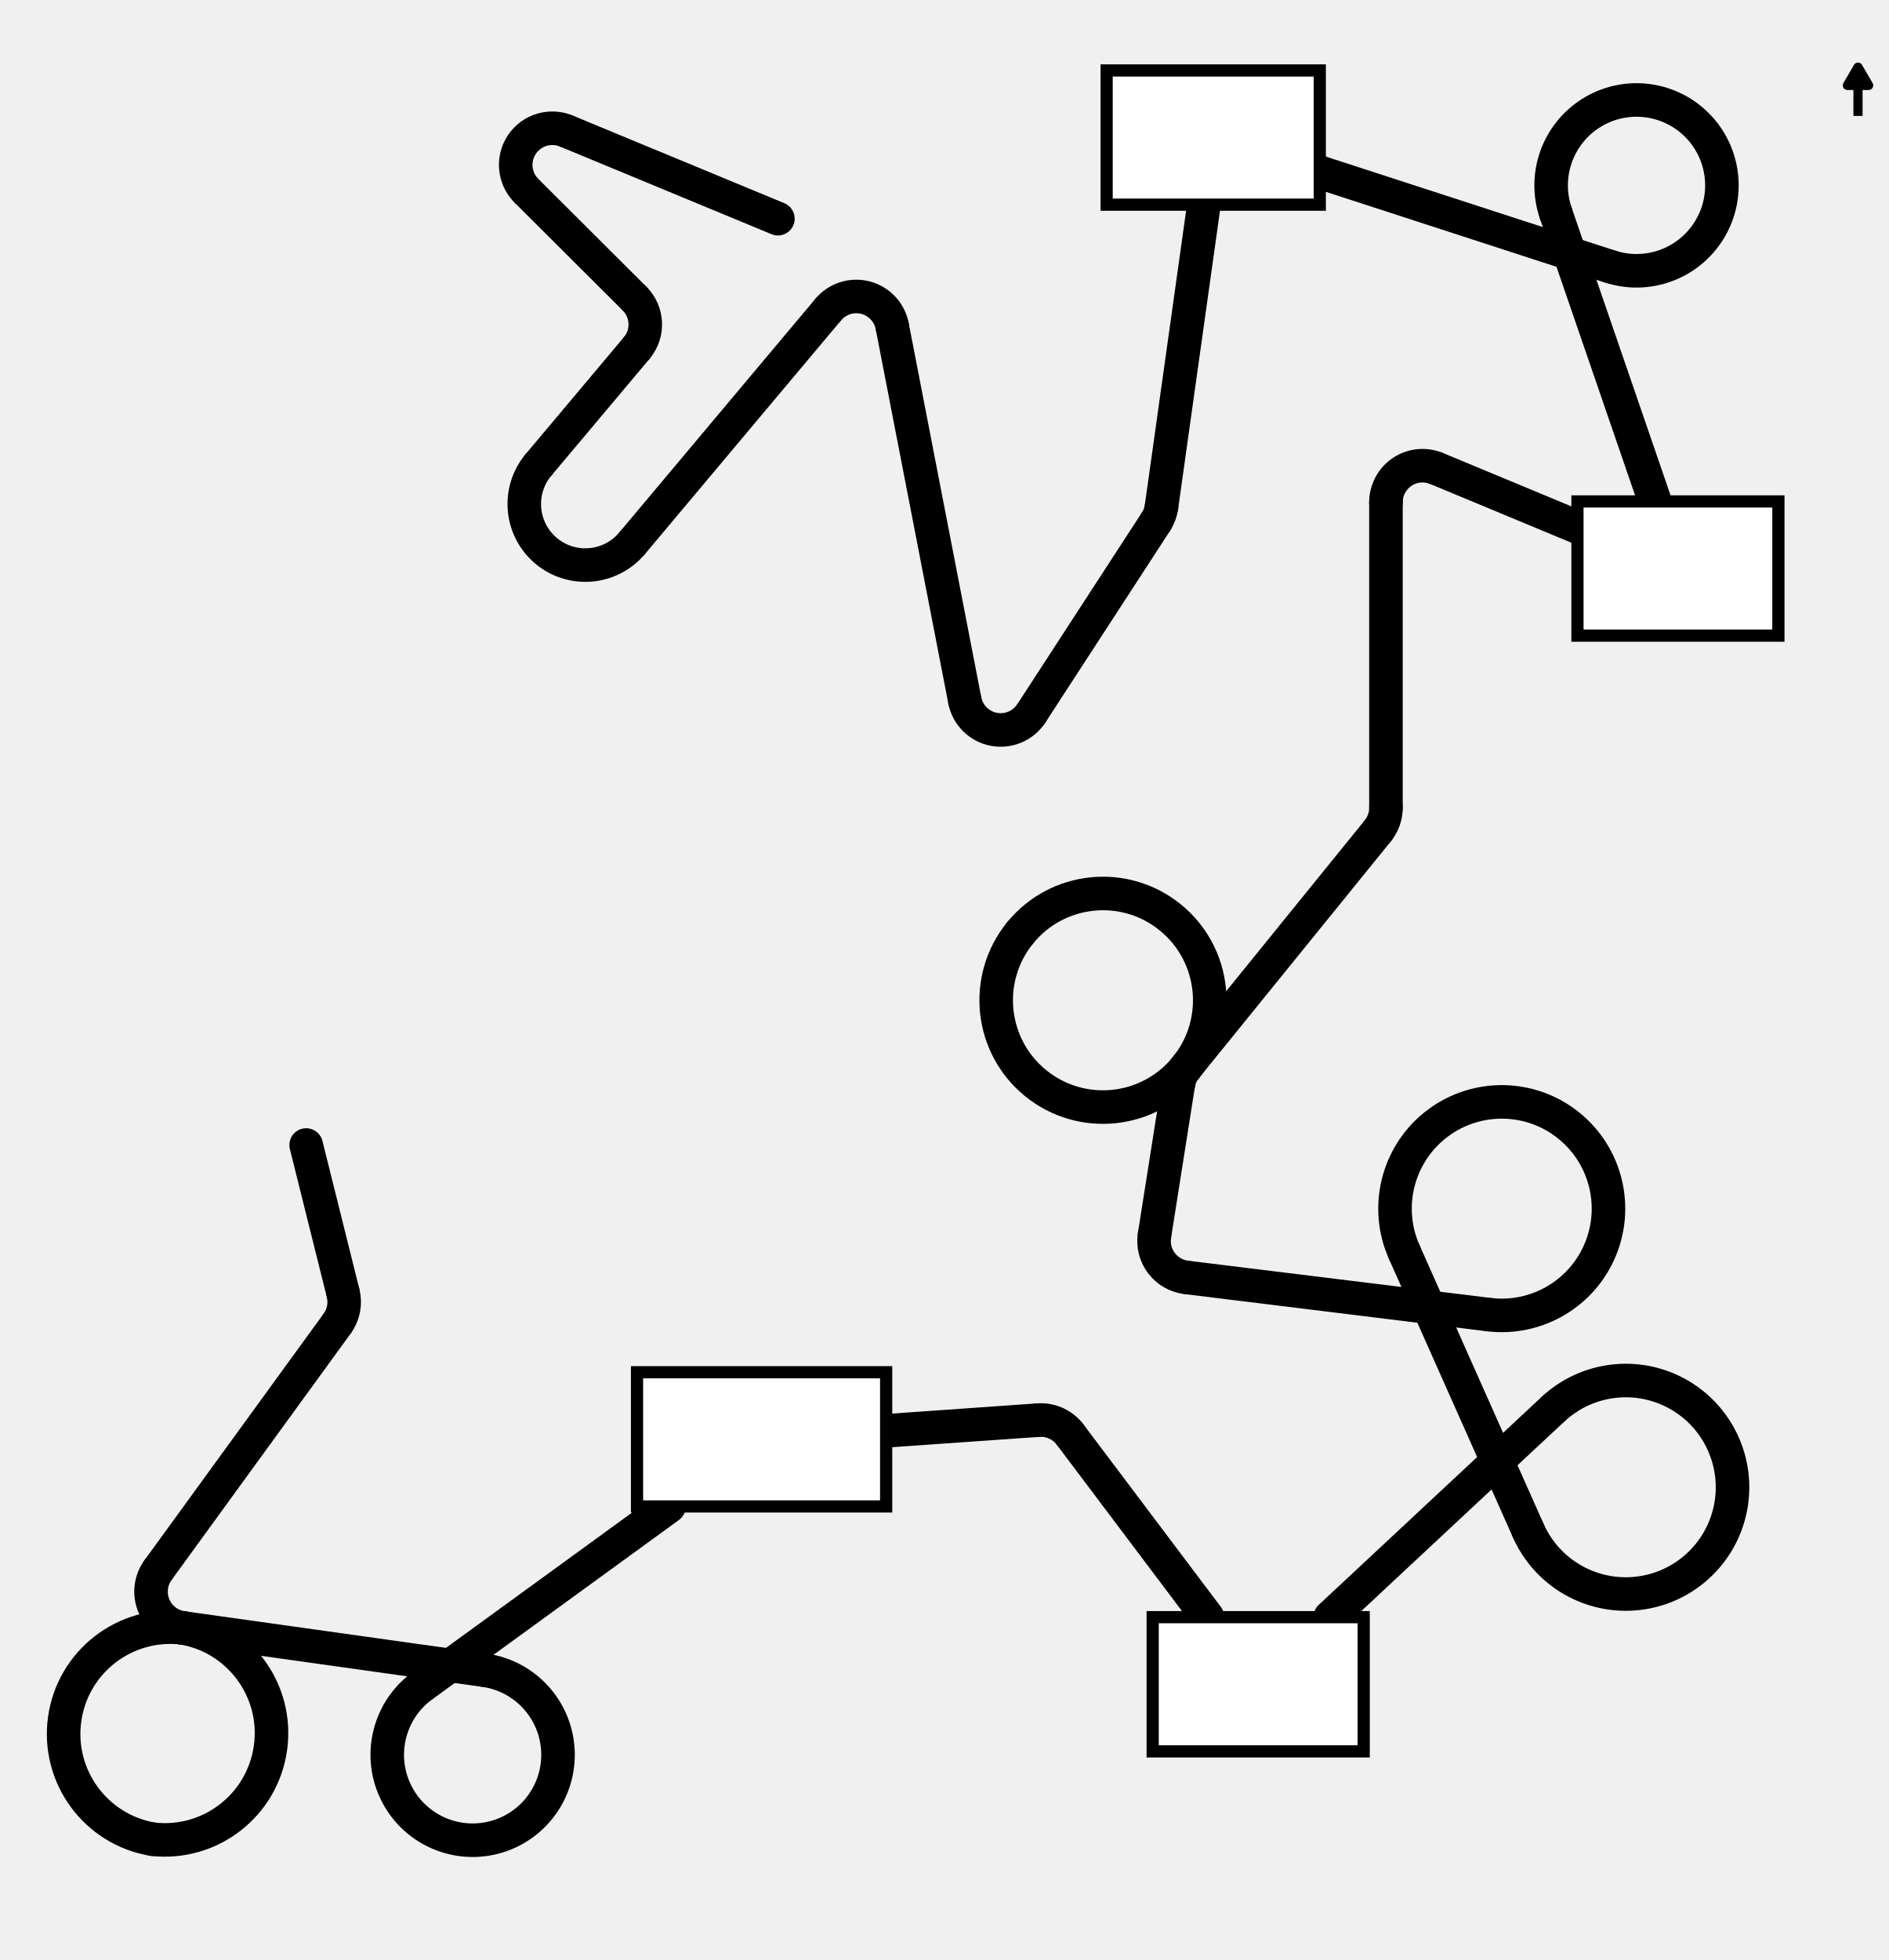
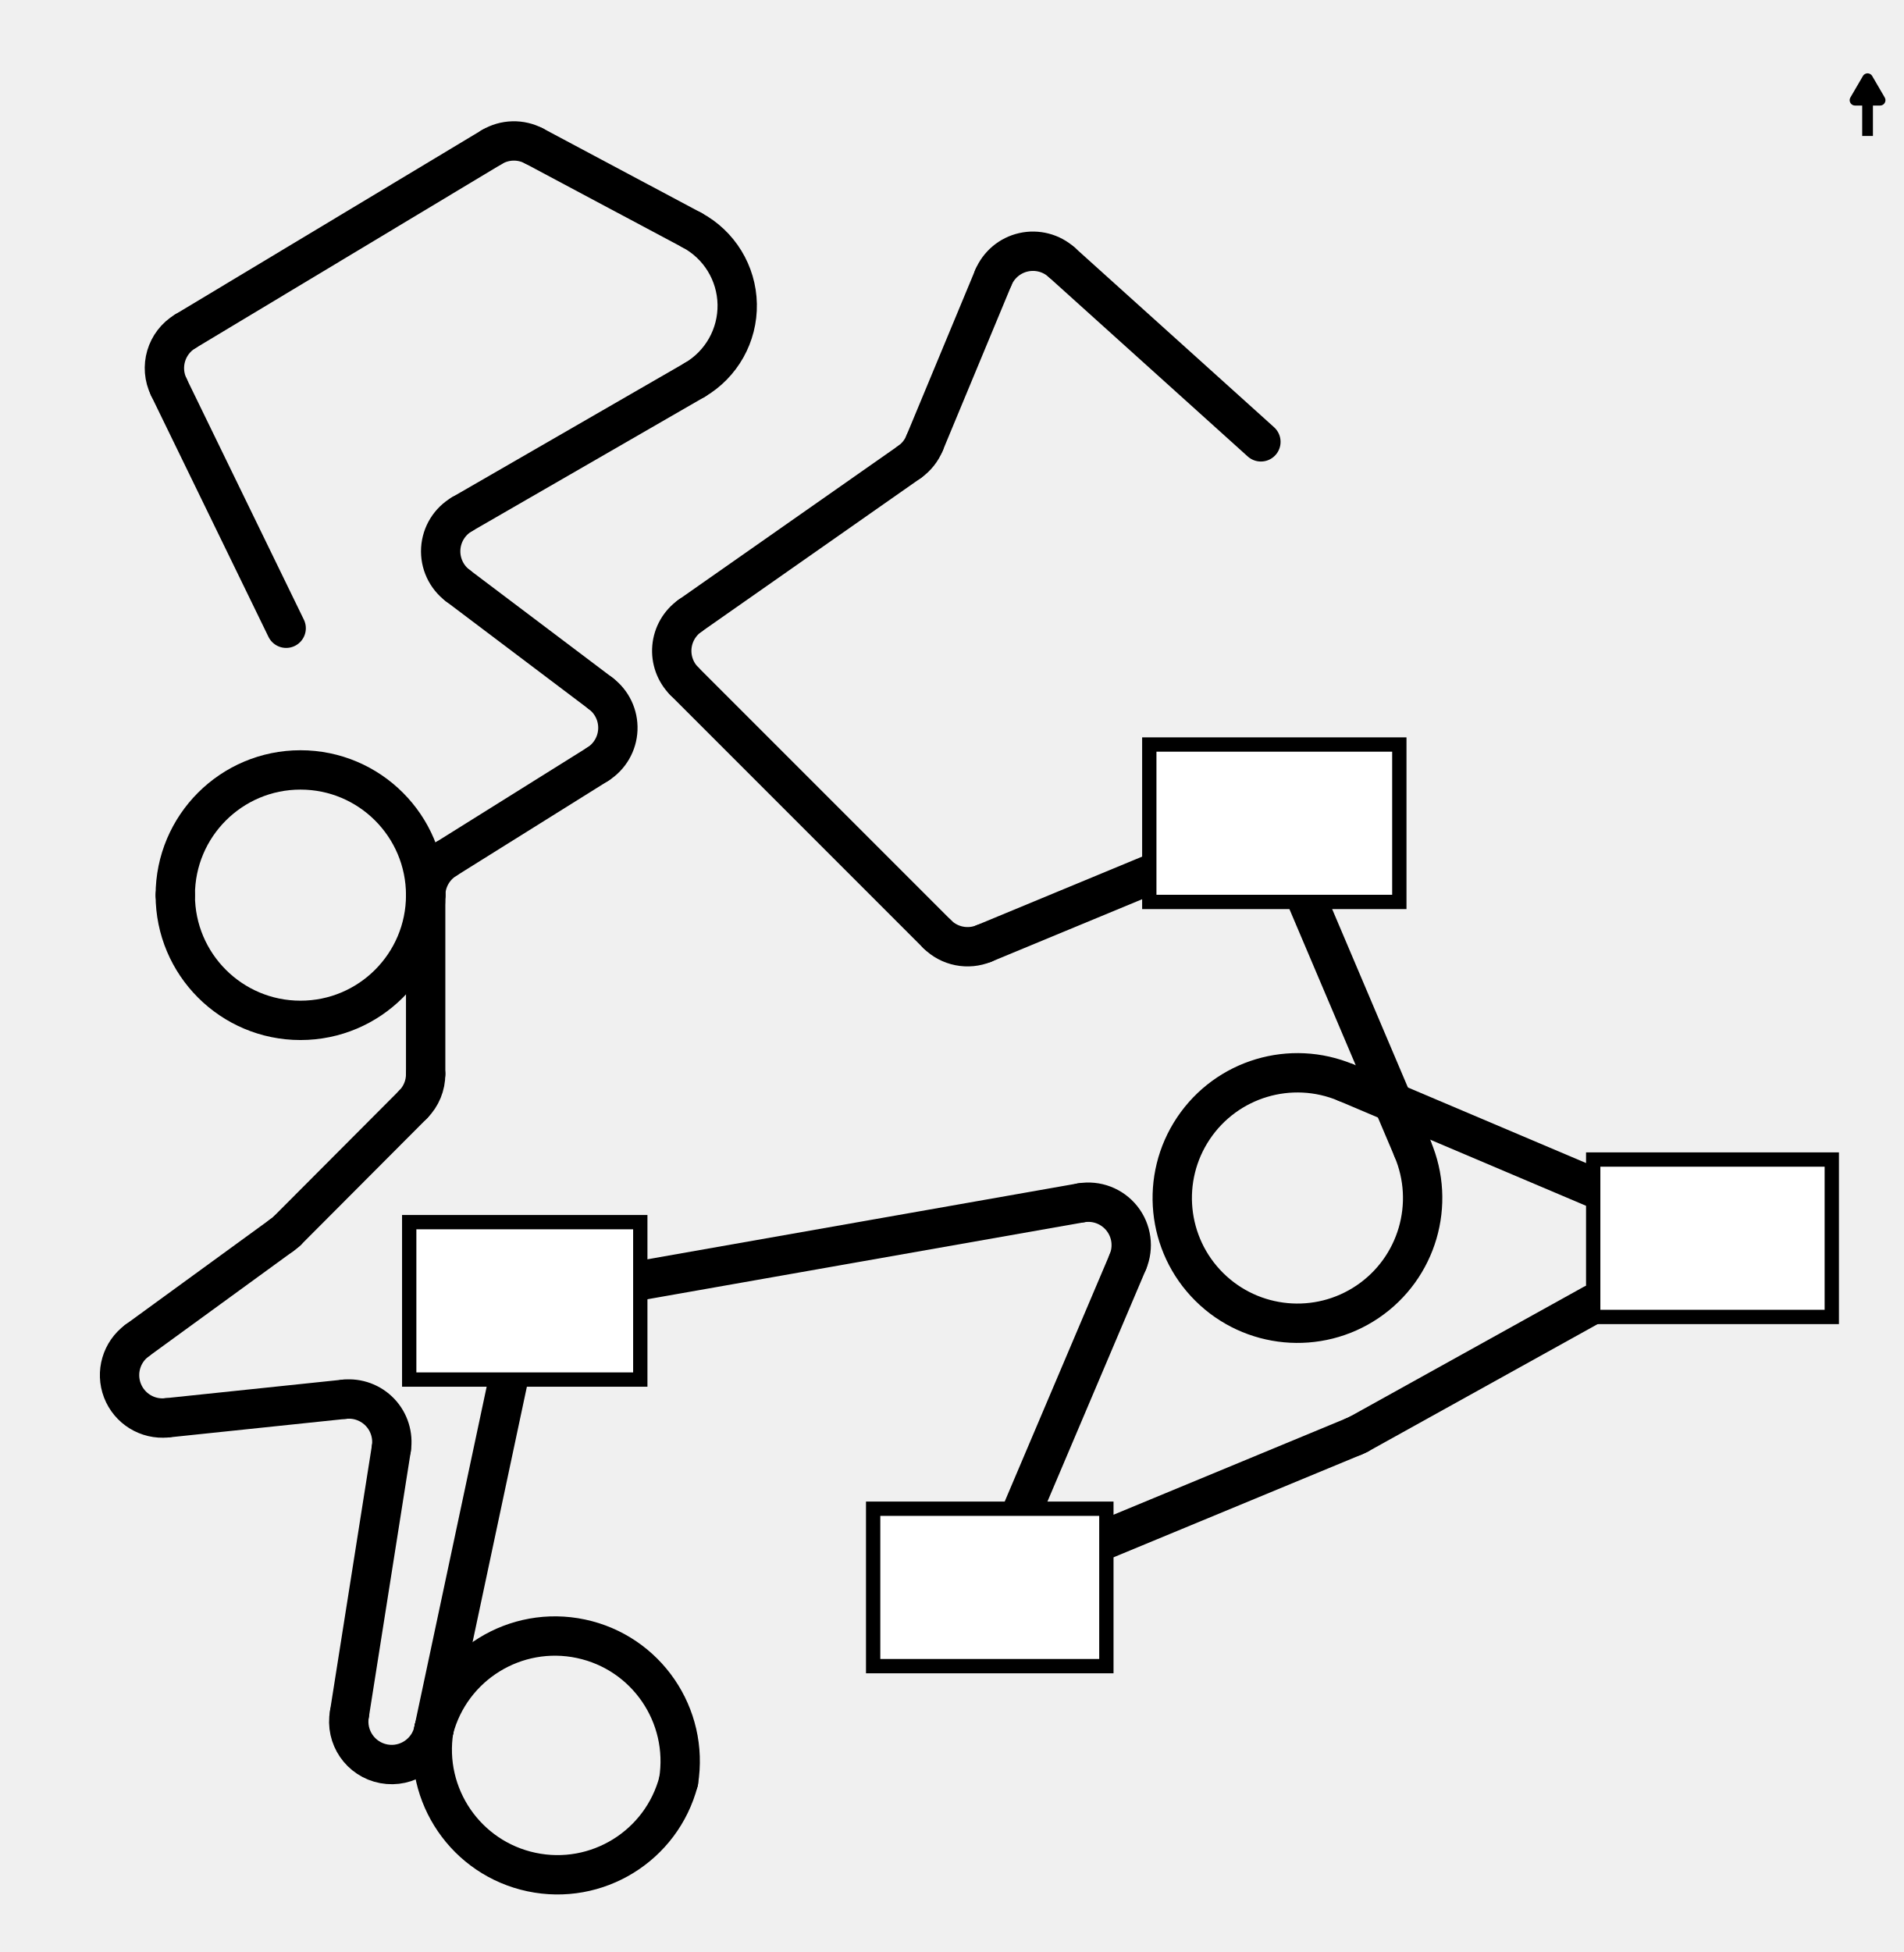
- <svg xmlns="http://www.w3.org/2000/svg" viewBox="-255.1 -71.7 619.3 642.6" preserveAspectRatio="xMidYMid meet">
+ <svg xmlns="http://www.w3.org/2000/svg" viewBox="-352.5 -123.5 532.1 545.6" preserveAspectRatio="xMidYMid meet">
  <g fill="none" stroke="#000" stroke-width="11" stroke-linecap="round">
-     <path d="M 0 0 L -69.3 -28.7" />
-     <path d="M -69.3 -28.7 A 12 12 0 0 0 -82.4 -9.1" />
-     <path d="M -82.4 -9.1 L -47 26.2" />
-     <path d="M -47 26.2 A 12 12 0 0 1 -46.3 42.4" />
-     <path d="M -46.3 42.4 L -78.5 80.7" />
-     <path d="M -78.5 80.7 A 20 20 0 0 0 -47.8 106.4" />
-     <path d="M -47.8 106.4 L 16.5 29.8" />
-     <path d="M 16.5 29.8 A 12 12 0 0 1 37.5 35.3" />
-     <path d="M 37.5 35.3 L 61.3 158" />
-     <path d="M 61.3 158 A 12 12 0 0 0 83.1 162.2" />
-     <path d="M 83.1 162.2 L 124 99.3" />
-     <path d="M 124 99.3 A 12 12 0 0 0 125.8 94.4" />
-     <path d="M 125.8 94.4 L 139.7 -4.6" />
-     <path d="M 177.8 -15.2 L 272.9 15.7" />
-     <path d="M 272.9 15.7 A 28 28 0 1 0 255.1 -1.8" />
-     <path d="M 255.1 -1.8 L 287.6 92.7" />
-     <path d="M 262.2 101.1 L 216 81.9" />
-     <path d="M 216 81.9 A 12 12 0 0 0 199.4 93" />
-     <path d="M 199.4 93 L 199.4 193" />
-     <path d="M 199.4 193 A 12 12 0 0 1 196.8 200.6" />
-     <path d="M 196.8 200.6 L 133.8 278.3" />
-     <path d="M 133.8 278.3 A 35 35 0 0 1 79.4 234.2" />
-     <path d="M 79.4 234.2 A 35 35 0 0 1 133.8 278.3" />
-     <path d="M 133.8 278.3 A 12 12 0 0 0 131.3 283.9" />
-     <path d="M 131.3 283.9 L 123.5 333.3" />
-     <path d="M 123.5 333.3 A 12 12 0 0 0 133.9 347.1" />
-     <path d="M 133.9 347.1 L 233.1 359.3" />
-     <path d="M 233.1 359.3 A 35 35 0 1 0 205.4 338.8" />
-     <path d="M 205.4 338.8 L 246.1 430.2" />
-     <path d="M 246.1 430.2 A 35 35 0 1 0 254.2 390.3" />
-     <path d="M 254.2 390.3 L 181.1 458.5" />
-     <path d="M 140.9 458.5 L 95.8 398.6" />
-     <path d="M 95.8 398.6 A 12 12 0 0 0 85.3 393.9" />
-     <path d="M 85.3 393.9 L 35.5 397.4" />
-     <path d="M -35.7 422.2 L -116.6 481" />
-     <path d="M -116.6 481 A 28 28 0 1 0 -96.2 475.9" />
-     <path d="M -96.2 475.9 L -195.3 462" />
-     <path d="M -195.3 462 A 35 35 0 0 0 -205 531.3" />
-     <path d="M -205 531.3 A 35 35 0 0 0 -195.3 462" />
-     <path d="M -195.3 462 A 12 12 0 0 1 -203.3 443.1" />
-     <path d="M -203.3 443.1 L -144.5 362.2" />
-     <path d="M -144.5 362.2 A 12 12 0 0 0 -142.6 352.2" />
-     <path d="M -142.6 352.2 L -154.7 303.7" />
+     <path d="M 0 0 L -55.7 -50.2" />
+     <path d="M -55.7 -50.2 A 12 12 0 0 0 -74.8 -45.9" />
+     <path d="M -74.8 -45.9 L -94 0.3" />
+     <path d="M -94 0.3 A 12 12 0 0 1 -98.2 5.6" />
+     <path d="M -98.2 5.6 L -159.6 48.6" />
+     <path d="M -159.6 48.6 A 12 12 0 0 0 -161.2 66.9" />
+     <path d="M -161.2 66.9 L -90.5 137.6" />
+     <path d="M -90.5 137.6 A 12 12 0 0 0 -77.4 140.2" />
+     <path d="M -77.4 140.2 L -31.3 121.1" />
+     <path d="M 13.1 128.6 L 42.4 197.6" />
+     <path d="M 42.4 197.6 A 35 35 0 1 1 23.8 179.1" />
+     <path d="M 23.8 179.1 L 92.9 208.4" />
+     <path d="M 92.9 241 L 27.3 277.4" />
+     <path d="M 27.3 277.4 A 12 12 0 0 1 26 278" />
+     <path d="M 26 278 L -43.3 306.7" />
+     <path d="M -66.5 298.2 L -37.2 229.2" />
+     <path d="M -37.2 229.2 A 12 12 0 0 0 -50.3 212.7" />
+     <path d="M -50.3 212.7 L -173.4 234.4" />
+     <path d="M -210.4 262.1 L -231.2 359.9" />
+     <path d="M -231.2 359.9 A 35 35 0 0 0 -162.8 374.4" />
+     <path d="M -162.8 374.4 A 35 35 0 0 0 -231.2 359.9" />
+     <path d="M -231.2 359.9 A 12 12 0 0 1 -254.8 355.5" />
+     <path d="M -254.8 355.5 L -243.1 281.4" />
+     <path d="M -243.1 281.4 A 12 12 0 0 0 -256.2 267.6" />
+     <path d="M -256.2 267.6 L -305.9 272.8" />
+     <path d="M -305.9 272.8 A 12 12 0 0 1 -314.2 251.2" />
+     <path d="M -314.2 251.2 L -273.8 221.8" />
+     <path d="M -273.8 221.8 A 12 12 0 0 0 -272.3 220.6" />
+     <path d="M -272.3 220.6 L -237 185.2" />
+     <path d="M -237 185.2 A 12 12 0 0 0 -233.5 176.7" />
+     <path d="M -233.5 176.7 L -233.5 126.7" />
+     <path d="M -233.5 126.7 A 35 35 0 0 0 -303.5 126.7" />
+     <path d="M -303.5 126.7 A 35 35 0 0 0 -233.5 126.7" />
+     <path d="M -233.5 126.7 A 12 12 0 0 1 -227.8 116.6" />
+     <path d="M -227.8 116.6 L -185.4 90.1" />
+     <path d="M -185.4 90.1 A 12 12 0 0 0 -184.6 70.3" />
+     <path d="M -184.6 70.3 L -224.5 40.2" />
+     <path d="M -224.5 40.2 A 12 12 0 0 1 -223.3 20.2" />
+     <path d="M -223.3 20.2 L -158.3 -17.3" />
+     <path d="M -158.3 -17.3 A 24 24 0 0 0 -159.1 -59.2" />
+     <path d="M -159.1 -59.2 L -203.2 -82.7" />
+     <path d="M -203.2 -82.7 A 12 12 0 0 0 -215 -82.4" />
+     <path d="M -215 -82.4 L -300.7 -30.9" />
+     <path d="M -300.7 -30.9 A 12 12 0 0 0 -305.3 -15.3" />
+     <path d="M -305.3 -15.3 L -272.5 52.1" />
  </g>
-   <rect x="107.8" y="-48.6" width="69.9" height="44" fill="#fff" stroke="#000" stroke-width="4" />
-   <rect x="262.2" y="92.7" width="65.9" height="44" fill="#fff" stroke="#000" stroke-width="4" />
-   <rect x="122.9" y="458.5" width="69.2" height="44" fill="#fff" stroke="#000" stroke-width="4" />
-   <rect x="-46.2" y="378.2" width="81.7" height="44" fill="#fff" stroke="#000" stroke-width="4" />
-   <path class="nordpfeil" d="M 354.2 -33.7 L 354.2 -43.7 M 354.2 -49.7 L 357.7 -43.7 L 350.7 -43.7 Z" fill="#000" stroke="#000" stroke-width="3" stroke-linejoin="round" />
+   <rect x="-31.2" y="84.6" width="69.9" height="44" fill="#fff" stroke="#000" stroke-width="4" />
+   <rect x="92.9" y="200.6" width="66.7" height="44" fill="#fff" stroke="#000" stroke-width="4" />
+   <rect x="-108.4" y="298.2" width="65.2" height="44" fill="#fff" stroke="#000" stroke-width="4" />
+   <rect x="-238.1" y="218.1" width="64.6" height="44" fill="#fff" stroke="#000" stroke-width="4" />
+   <path class="nordpfeil" d="M 169.6 -85.5 L 169.6 -95.5 M 169.6 -101.5 L 173.1 -95.5 L 166.1 -95.5 Z" fill="#000" stroke="#000" stroke-width="3" stroke-linejoin="round" />
</svg>
